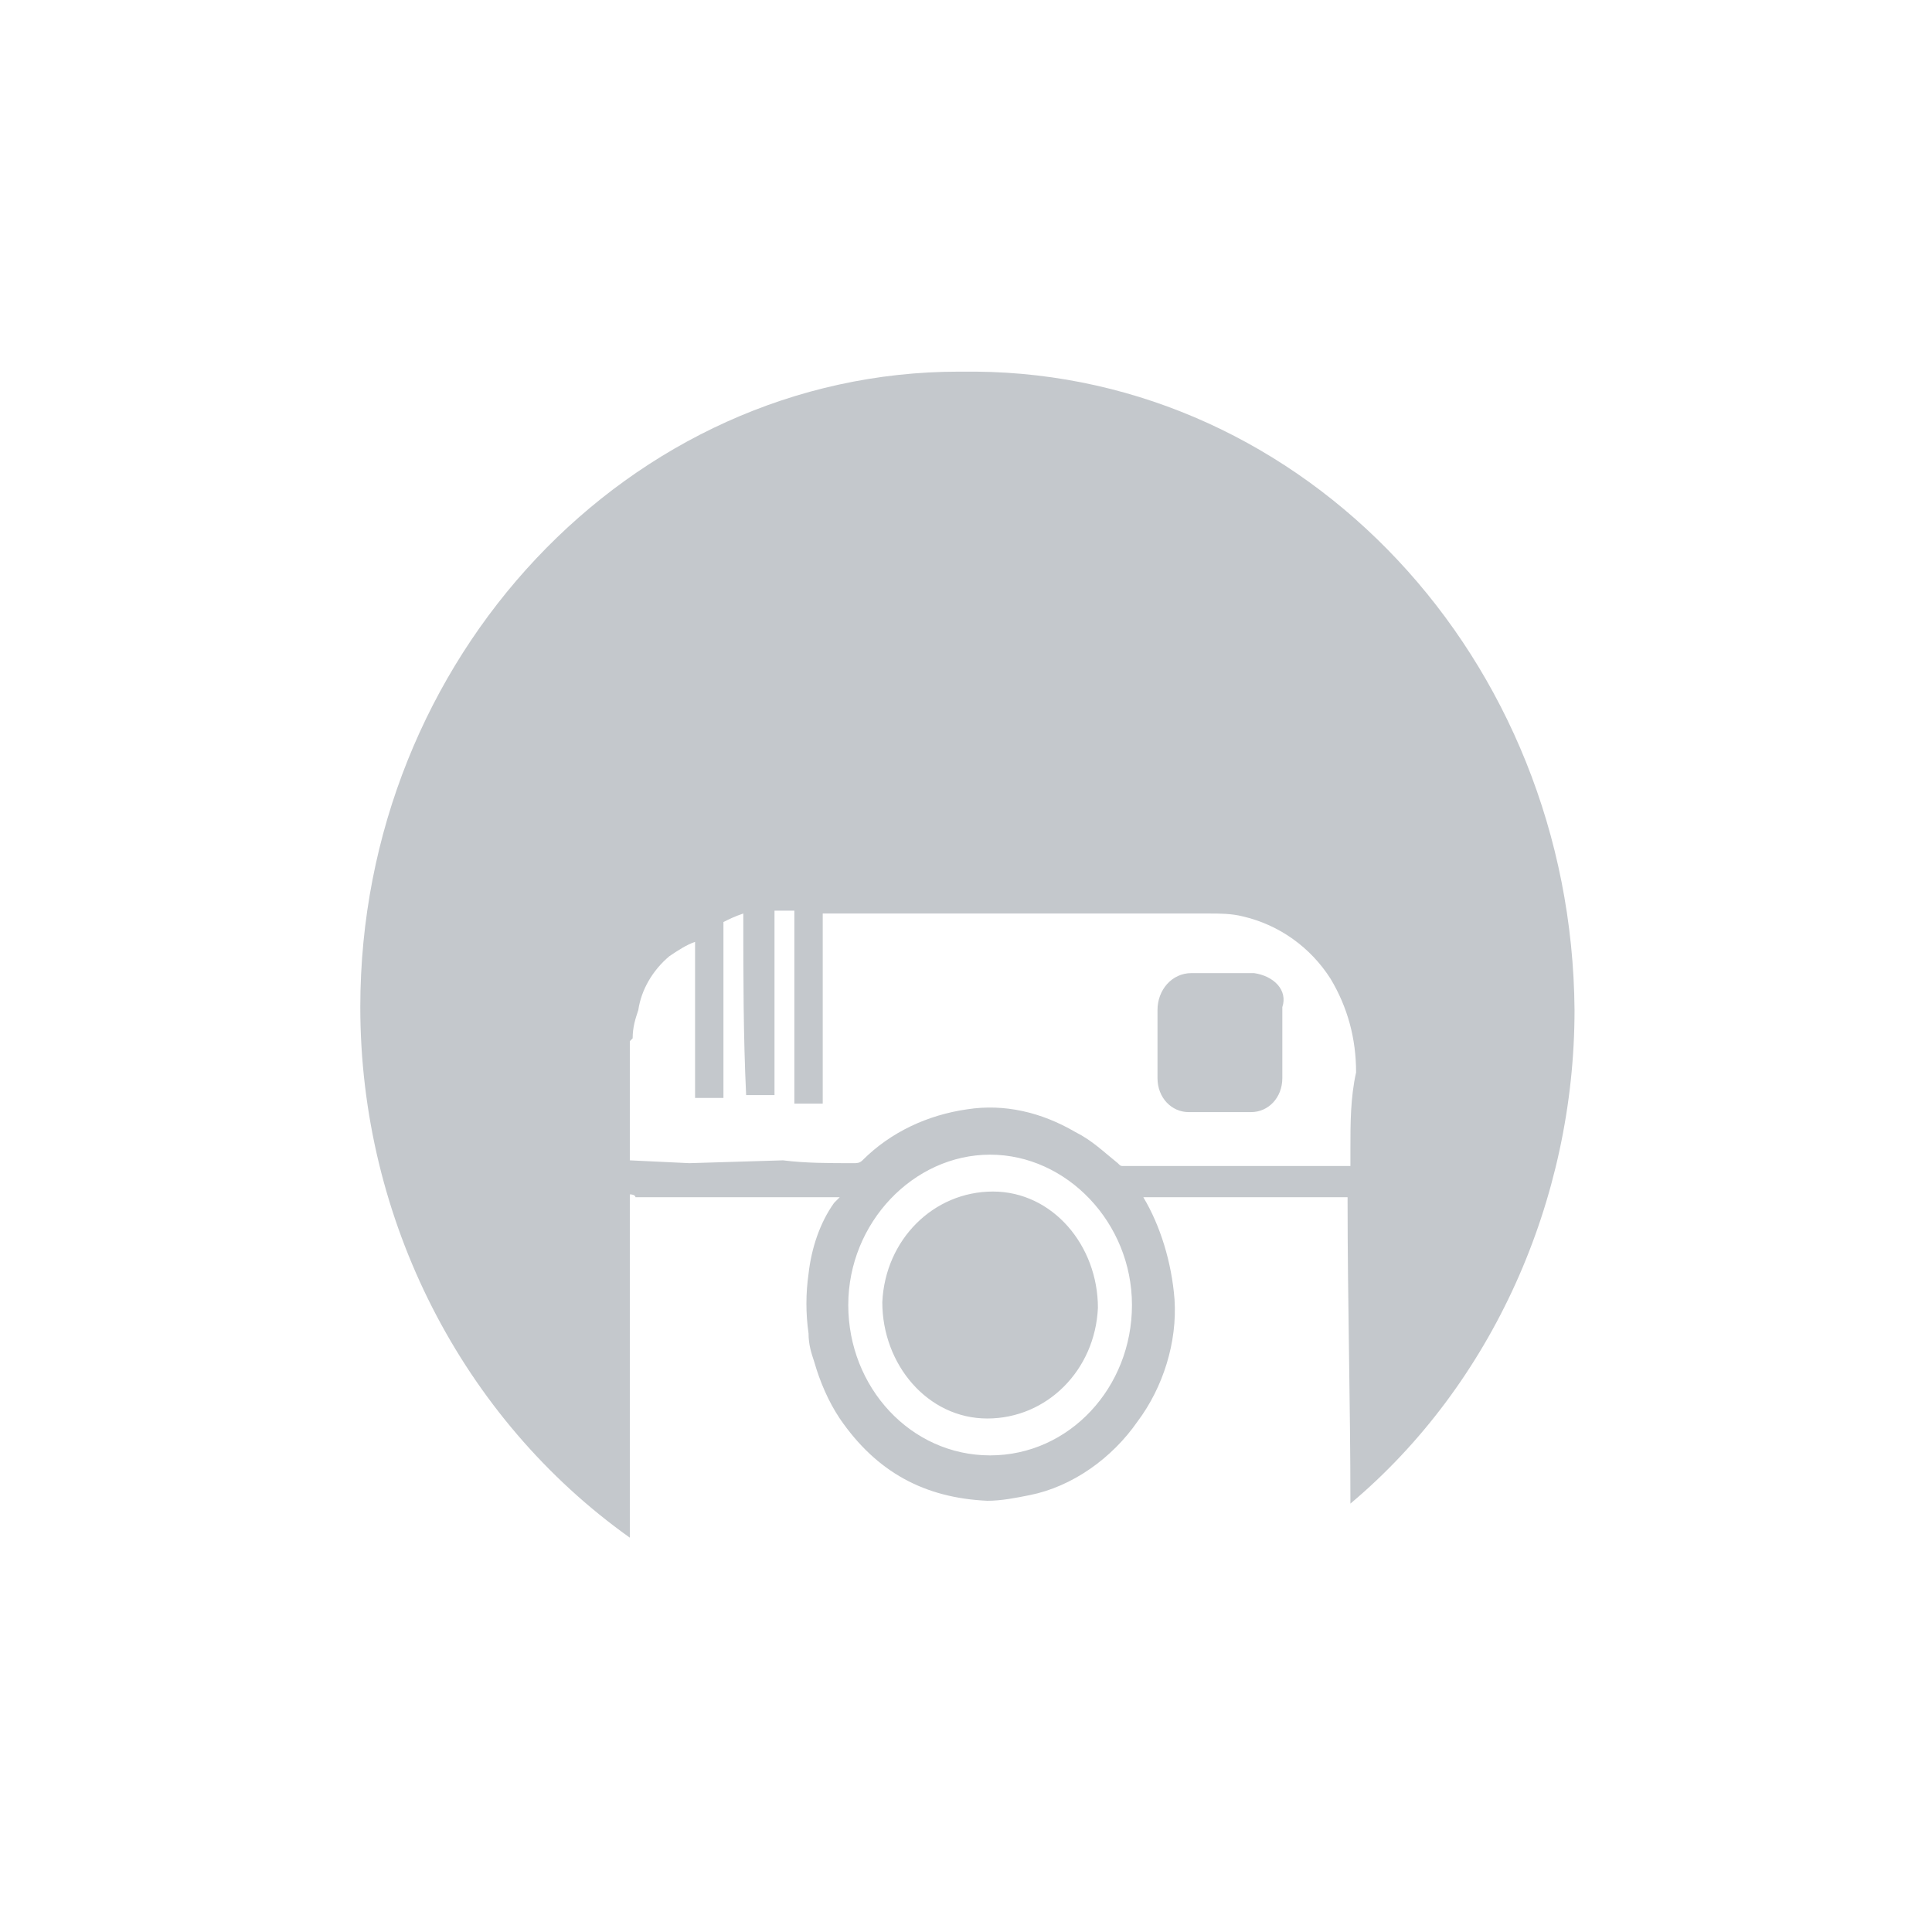
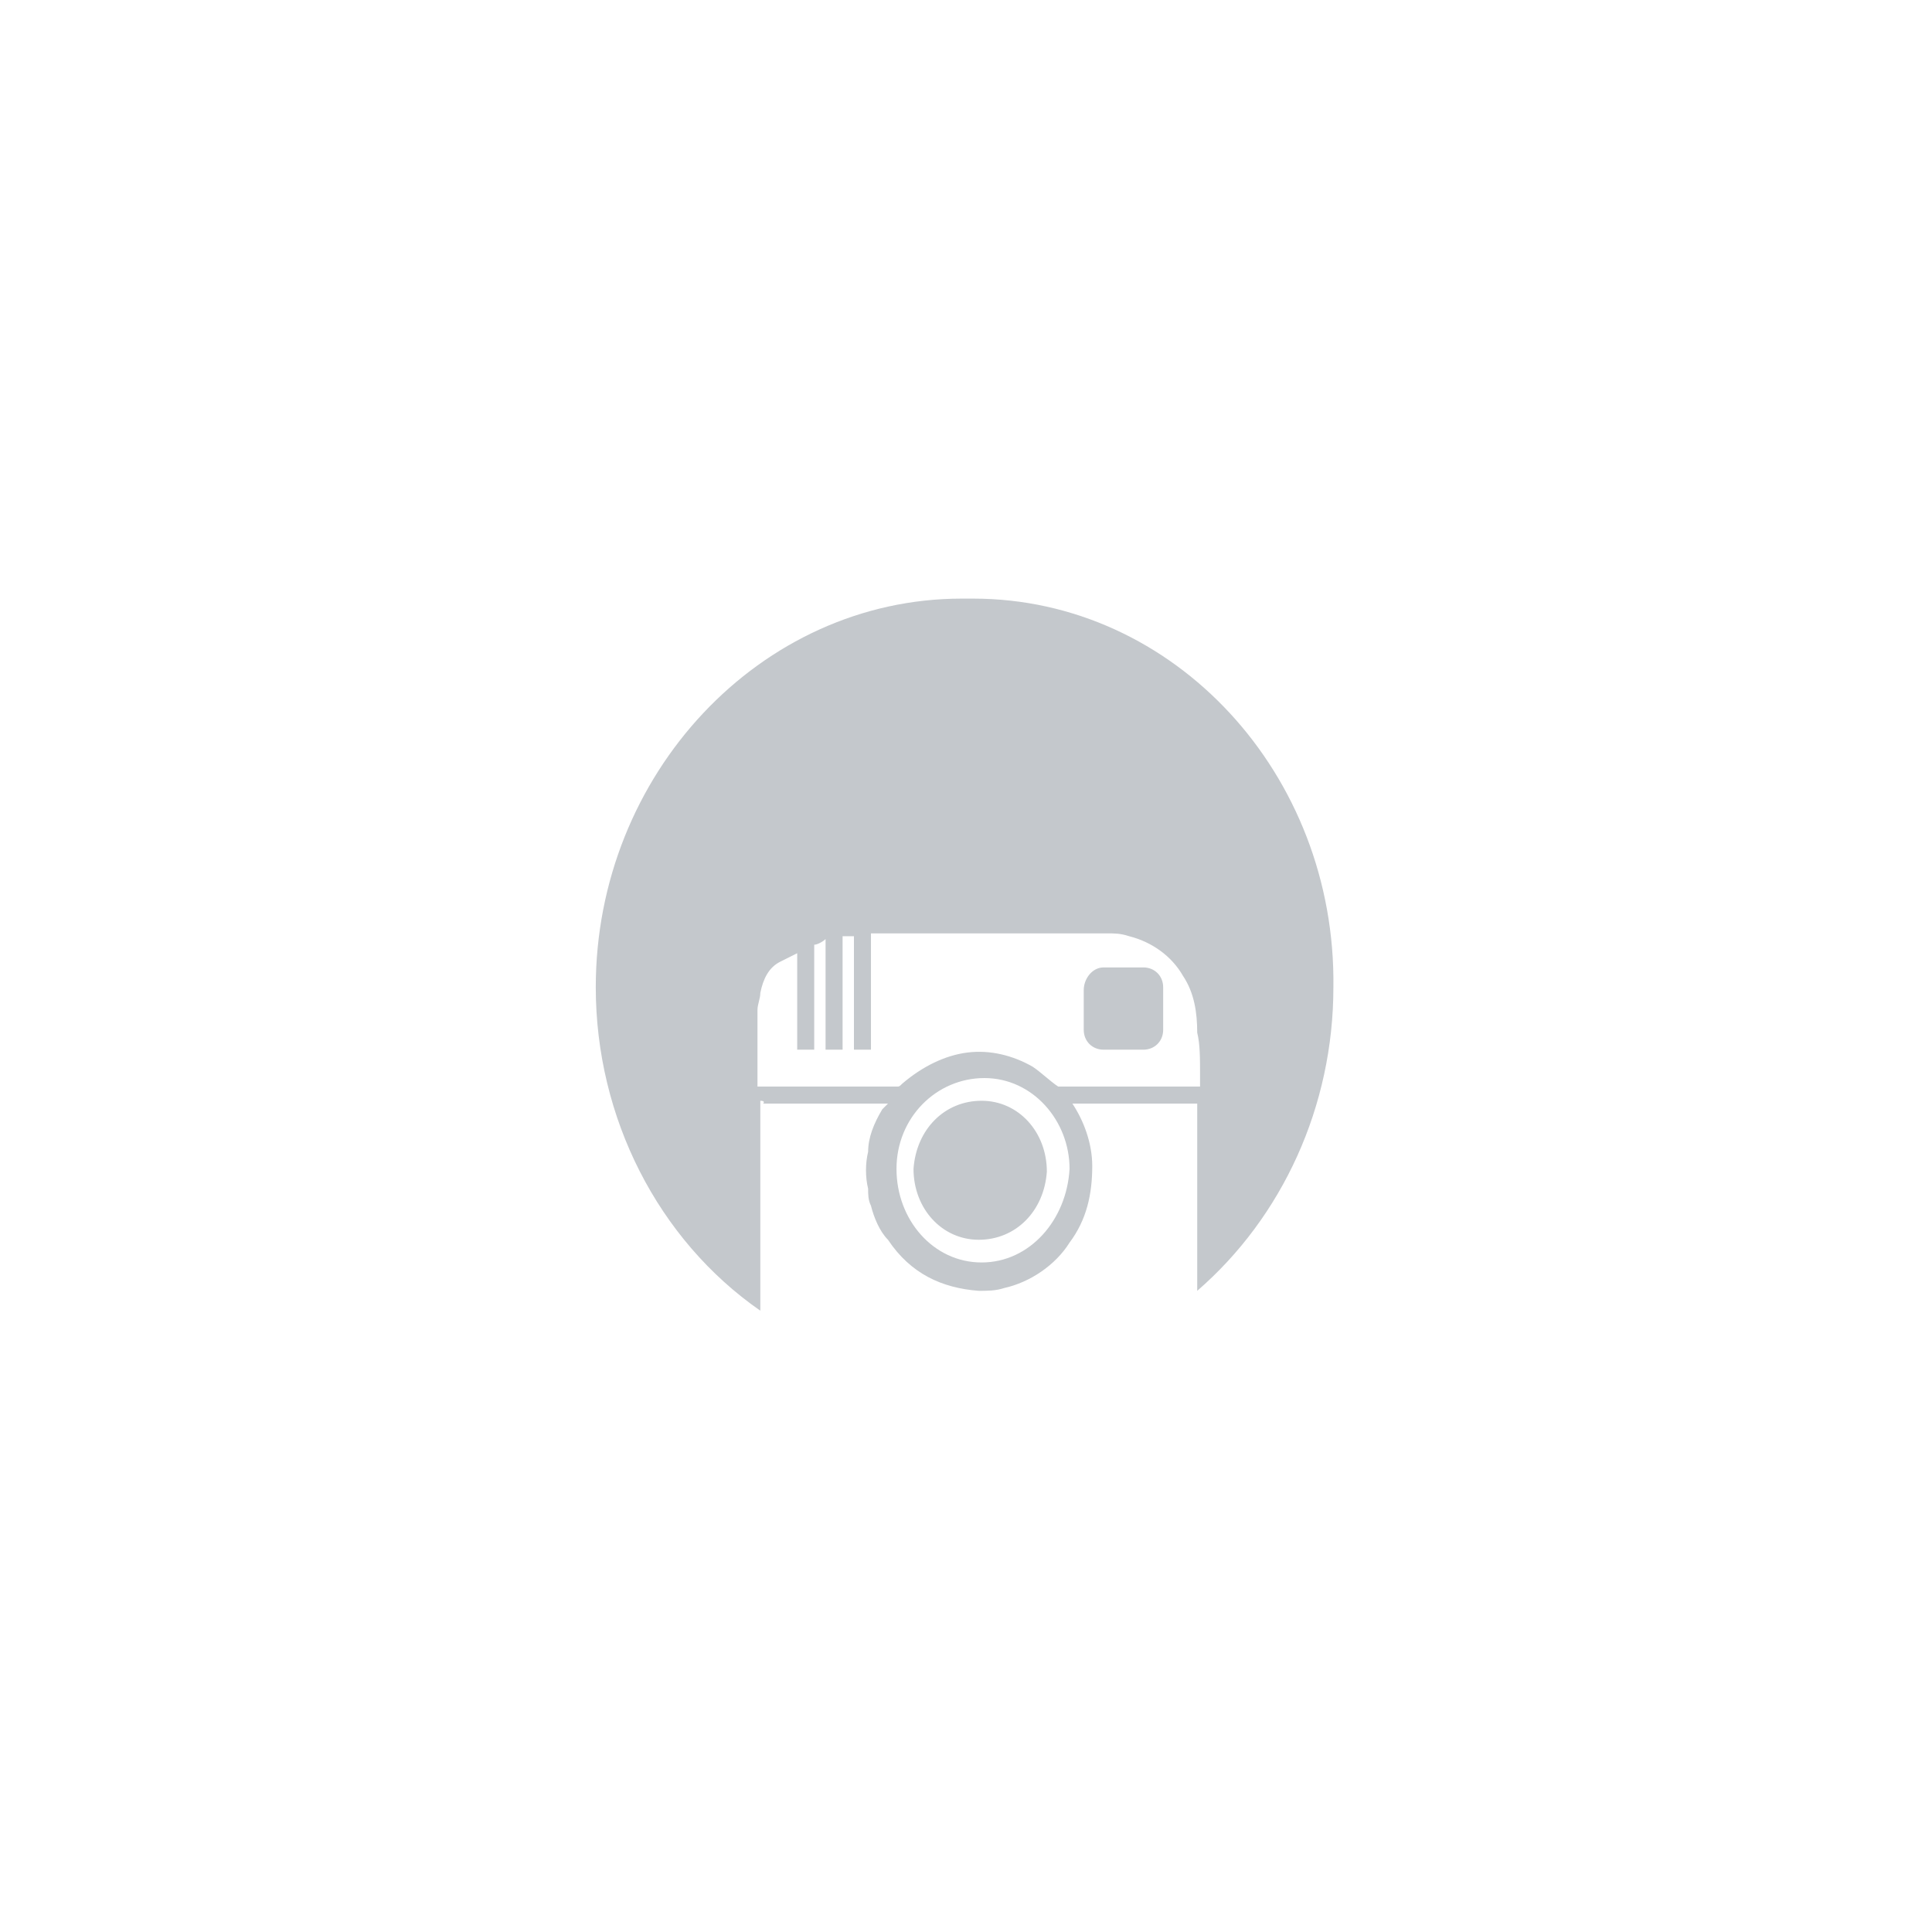
<svg xmlns="http://www.w3.org/2000/svg" version="1.1" id="Layer_1" x="0px" y="0px" viewBox="0 0 68.1 68.1" style="enable-background:new 0 0 68.1 68.1;" xml:space="preserve">
  <style type="text/css">
	.st0{fill:#C4C8CC;}
</style>
-   <path class="st0" d="M44.2,34.3H42c-0.7,0-1.2,0.6-1.2,1.3V38c0,0.7,0.5,1.2,1.1,1.2c0,0,0,0,0,0h2.2c0.6,0,1.1-0.5,1.1-1.2  c0,0,0,0,0,0v-2.5C45.4,34.9,44.9,34.4,44.2,34.3L44.2,34.3z M34.4,13.1h-0.6c-11.6,0-21.1,10.1-21.1,22.4h0  c0,7.5,3.6,14.5,9.5,18.7V42.1c0.2,0,0.2,0.1,0.2,0.1h7.2c0,0-0.1,0.1-0.1,0.1c0,0-0.1,0.1-0.1,0.1c-0.5,0.7-0.8,1.6-0.9,2.5  c-0.1,0.7-0.1,1.4,0,2.1c0,0.4,0.1,0.7,0.2,1c0.2,0.7,0.5,1.4,0.9,2c1.3,1.9,3,2.8,5.2,2.9c0.5,0,1-0.1,1.5-0.2  c1.5-0.3,2.9-1.3,3.8-2.6c0.9-1.2,1.4-2.8,1.3-4.3c-0.1-1.3-0.5-2.6-1.1-3.6c0,0,0,0,0,0h7.2v0.1c0,3.6,0.1,7.1,0.1,10.7  c5-4.2,7.9-10.7,7.9-17.4l0,0C55.4,23.2,46,13.2,34.4,13.1L34.4,13.1z M34.9,51.3c-2.8,0-5-2.4-5-5.3c0-2.9,2.3-5.3,5-5.3  c2.7,0,5,2.4,5,5.3C39.9,48.9,37.7,51.3,34.9,51.3C34.9,51.3,34.9,51.3,34.9,51.3L34.9,51.3z M47.6,40.5c0,0.2,0,0.3,0,0.6h-8  c-0.1,0-0.1,0-0.2-0.1c-0.5-0.4-0.9-0.8-1.5-1.1c-1.2-0.7-2.5-1-3.8-0.8c-1.4,0.2-2.7,0.8-3.7,1.8c-0.1,0.1-0.2,0.1-0.3,0.1  c-0.9,0-1.7,0-2.5-0.1L24.3,41l-2.1-0.1v-4.2l0.1-0.1c0-0.4,0.1-0.7,0.2-1c0.1-0.7,0.5-1.4,1.1-1.9c0.3-0.2,0.6-0.4,0.9-0.5v5.5h1v0  c0-1,0-2,0-3v-3.1c0,0,0-0.1,0-0.1c0.2-0.1,0.4-0.2,0.7-0.3c0,2.2,0,4.3,0.1,6.4h1v-6.5h0.7c0,0,0,0,0,0.1c0,1.2,0,2.3,0,3.5l0,3  v0.2c0.5,0,0.7,0,1,0v-6.7h13.6c0.4,0,0.8,0,1.2,0.1c1.3,0.3,2.4,1.1,3.1,2.2c0.6,1,0.9,2.1,0.9,3.3C47.6,38.7,47.6,39.6,47.6,40.5  L47.6,40.5z M35,42c-2.1,0-3.8,1.7-3.9,3.9c0,2.2,1.6,4.1,3.7,4.1c2.1,0,3.8-1.7,3.9-3.9C38.7,43.9,37.1,42,35,42C35,42,35,42,35,42  z" />
+   <path class="st0" d="M40.3,34.1h-1.4c-0.4,0-0.7,0.4-0.7,0.8v1.4c0,0.4,0.3,0.7,0.7,0.7c0,0,0,0,0,0h1.4c0.4,0,0.7-0.3,0.7-0.7  c0,0,0,0,0,0v-1.5C41,34.4,40.7,34.1,40.3,34.1L40.3,34.1z M34.3,21.1h-0.4c-7.1,0-12.9,6.2-12.9,13.7h0c0,4.6,2.2,8.9,5.8,11.4  v-7.4c0.2,0,0.1,0.1,0.1,0.1h4.4c0,0,0,0-0.1,0.1s0,0-0.1,0.1c-0.3,0.5-0.5,1-0.5,1.5c-0.1,0.4-0.1,0.9,0,1.3c0,0.2,0,0.4,0.1,0.6  c0.1,0.4,0.3,0.9,0.6,1.2c0.8,1.2,1.9,1.7,3.2,1.8c0.3,0,0.6,0,0.9-0.1c0.9-0.2,1.8-0.8,2.3-1.6c0.6-0.8,0.8-1.7,0.8-2.7  c0-0.8-0.3-1.6-0.7-2.2c0,0,0,0,0,0h4.4V39c0,2.2,0,4.4,0,6.5c3-2.6,4.8-6.5,4.8-10.7l0,0C47.1,27.3,41.4,21.1,34.3,21.1L34.3,21.1z   M34.6,44.5c-1.7,0-3-1.5-3-3.3c0-1.8,1.4-3.2,3.1-3.2c1.7,0,3,1.5,3,3.2C37.6,43,36.3,44.5,34.6,44.5  C34.6,44.5,34.6,44.5,34.6,44.5L34.6,44.5z M42.3,37.9c0,0.1,0,0.2,0,0.4h-4.9c0,0-0.1,0-0.1,0c-0.3-0.2-0.6-0.5-0.9-0.7  c-0.7-0.4-1.5-0.6-2.3-0.5c-0.8,0.1-1.6,0.5-2.3,1.1c-0.1,0.1-0.1,0.1-0.2,0.1c-0.5,0-1,0-1.6,0l-2,0l-1.3,0v-2.6l0-0.1  c0-0.2,0.1-0.4,0.1-0.6c0.1-0.5,0.3-0.9,0.7-1.1c0.2-0.1,0.4-0.2,0.6-0.3v3.4h0.6v0c0-0.6,0-1.2,0-1.8v-1.9c0,0,0,0,0,0  c0.1,0,0.3-0.1,0.4-0.2c0,1.3,0,2.7,0,3.9h0.6v-4h0.4c0,0,0,0,0,0c0,0.7,0,1.4,0,2.1l0,1.8v0.1c0.3,0,0.5,0,0.6,0v-4.1h8.3  c0.3,0,0.5,0,0.8,0.1c0.8,0.2,1.5,0.7,1.9,1.4c0.4,0.6,0.5,1.3,0.5,2C42.3,36.8,42.3,37.3,42.3,37.9L42.3,37.9z M34.6,38.8  c-1.3,0-2.3,1-2.4,2.4c0,1.4,1,2.5,2.3,2.5c1.3,0,2.3-1,2.4-2.4C36.9,39.9,35.9,38.8,34.6,38.8C34.6,38.8,34.6,38.8,34.6,38.8z" />
</svg>
